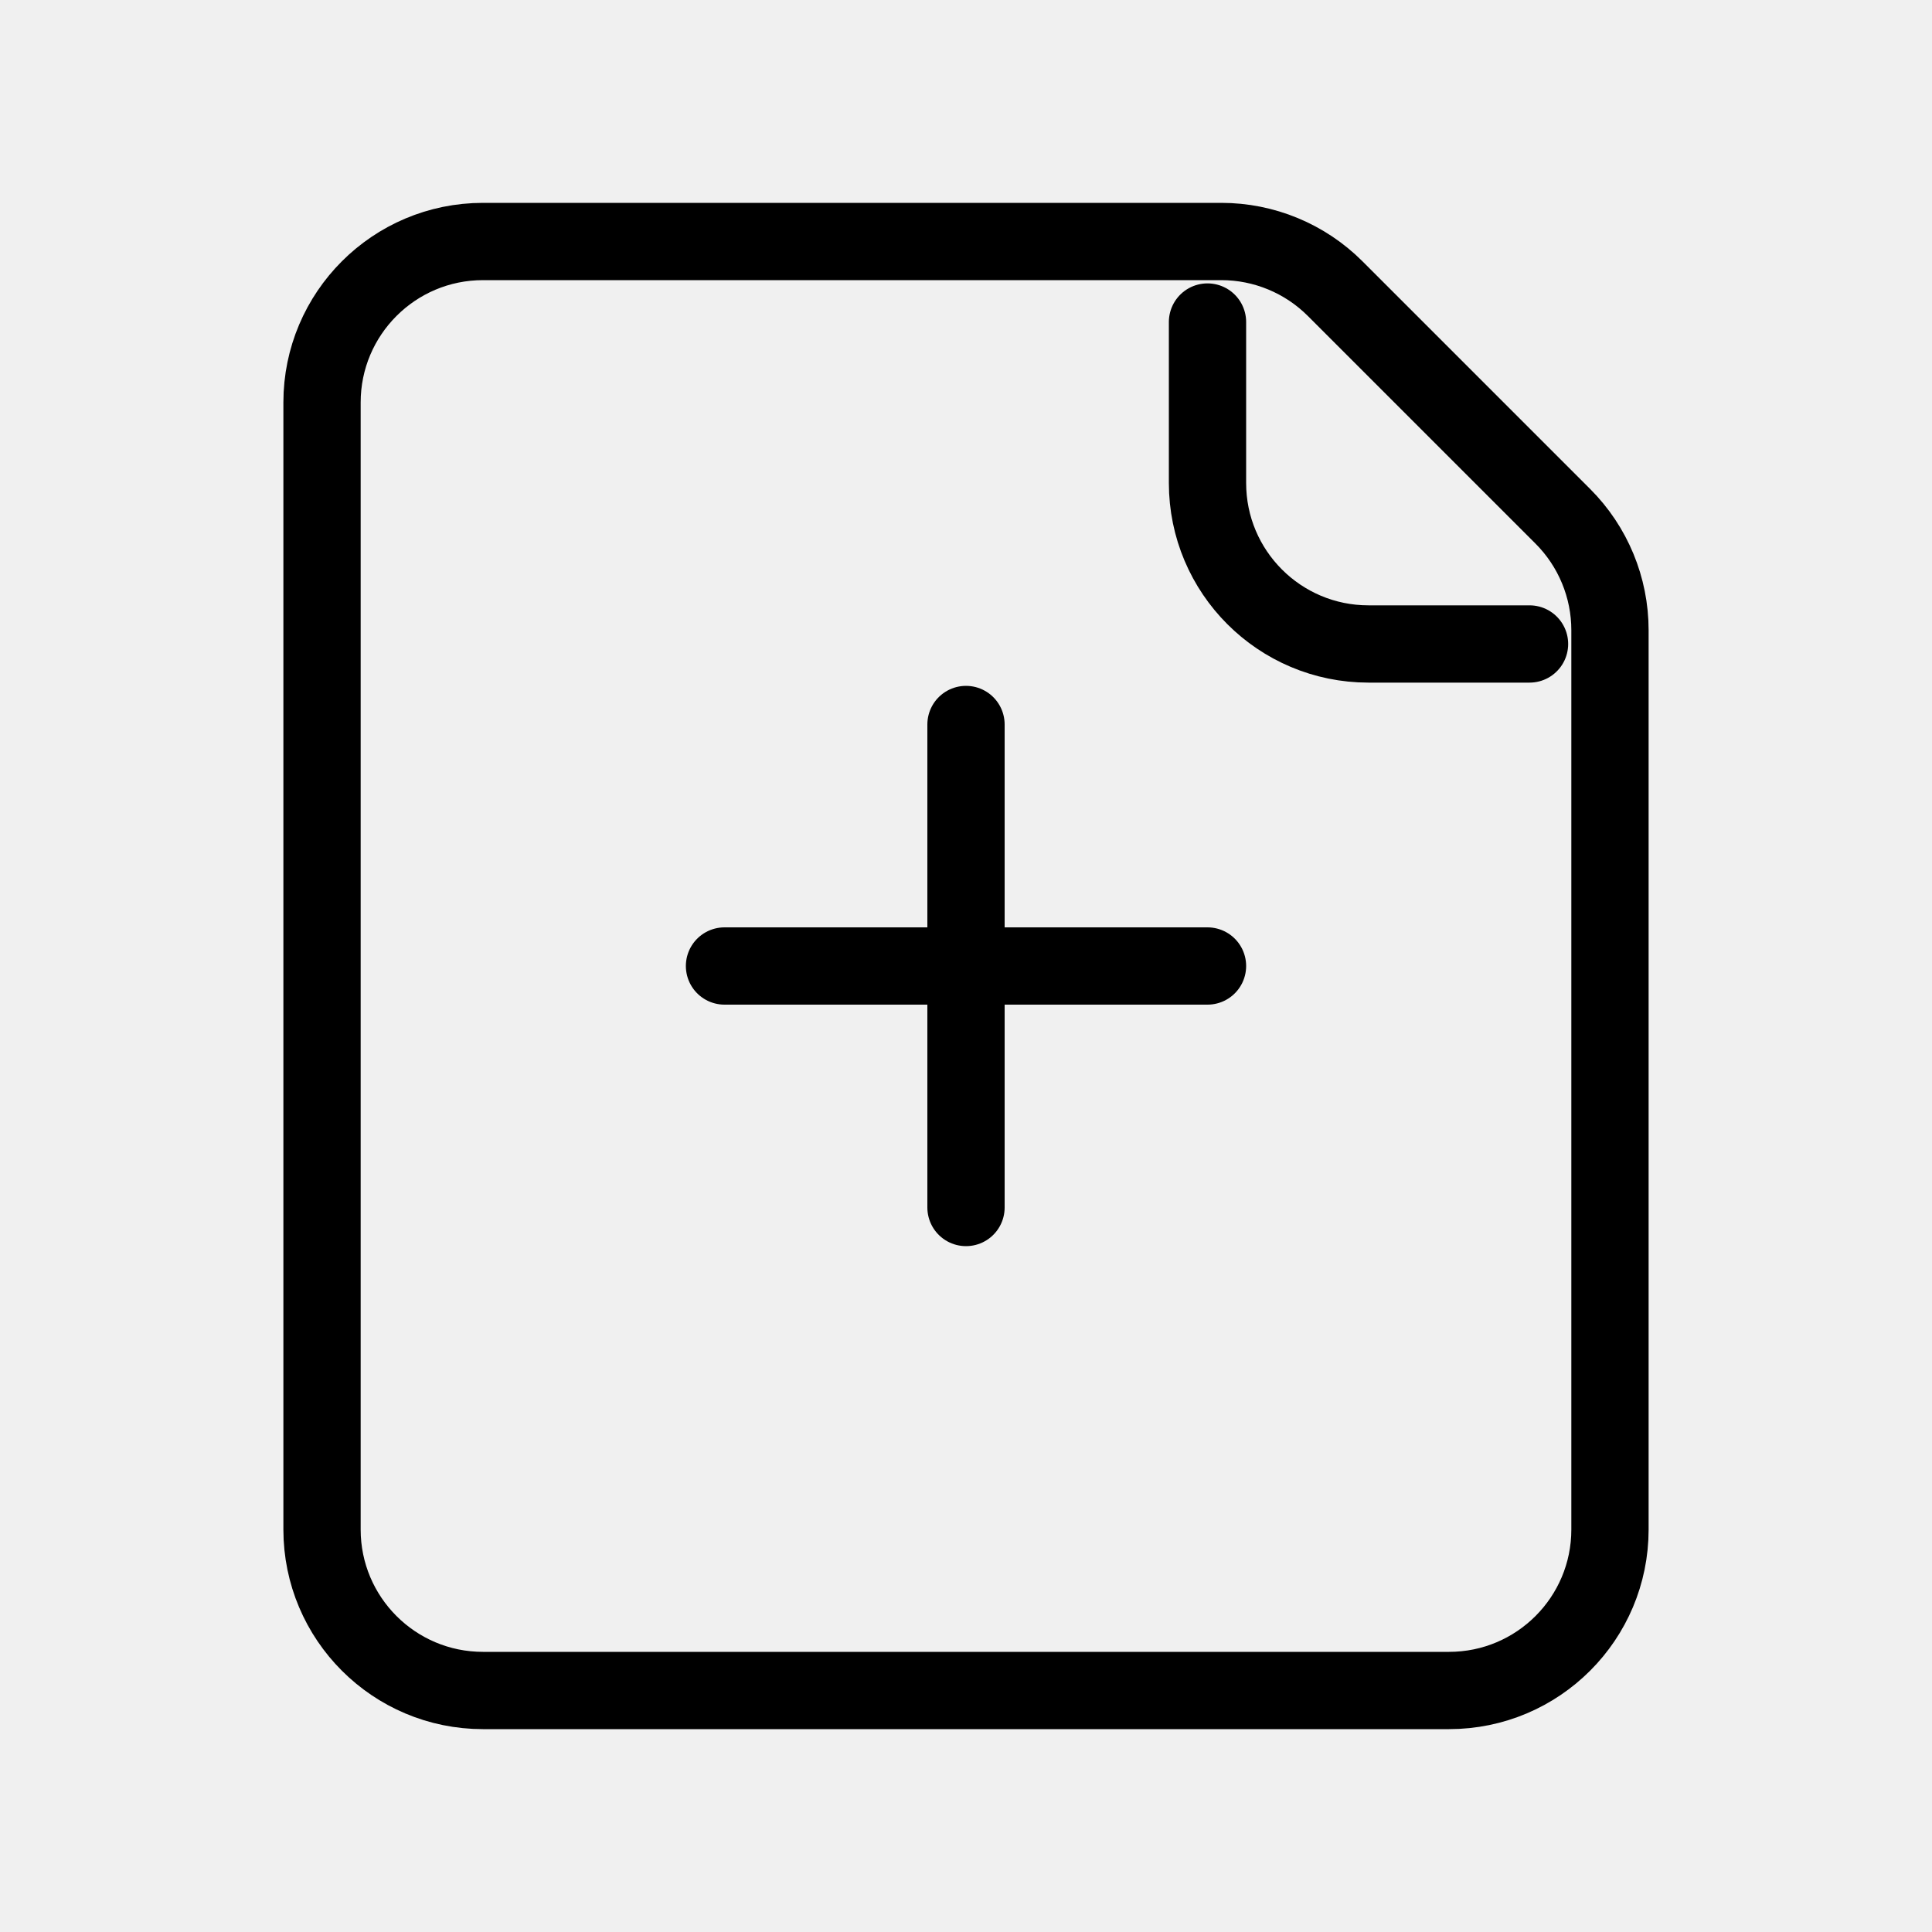
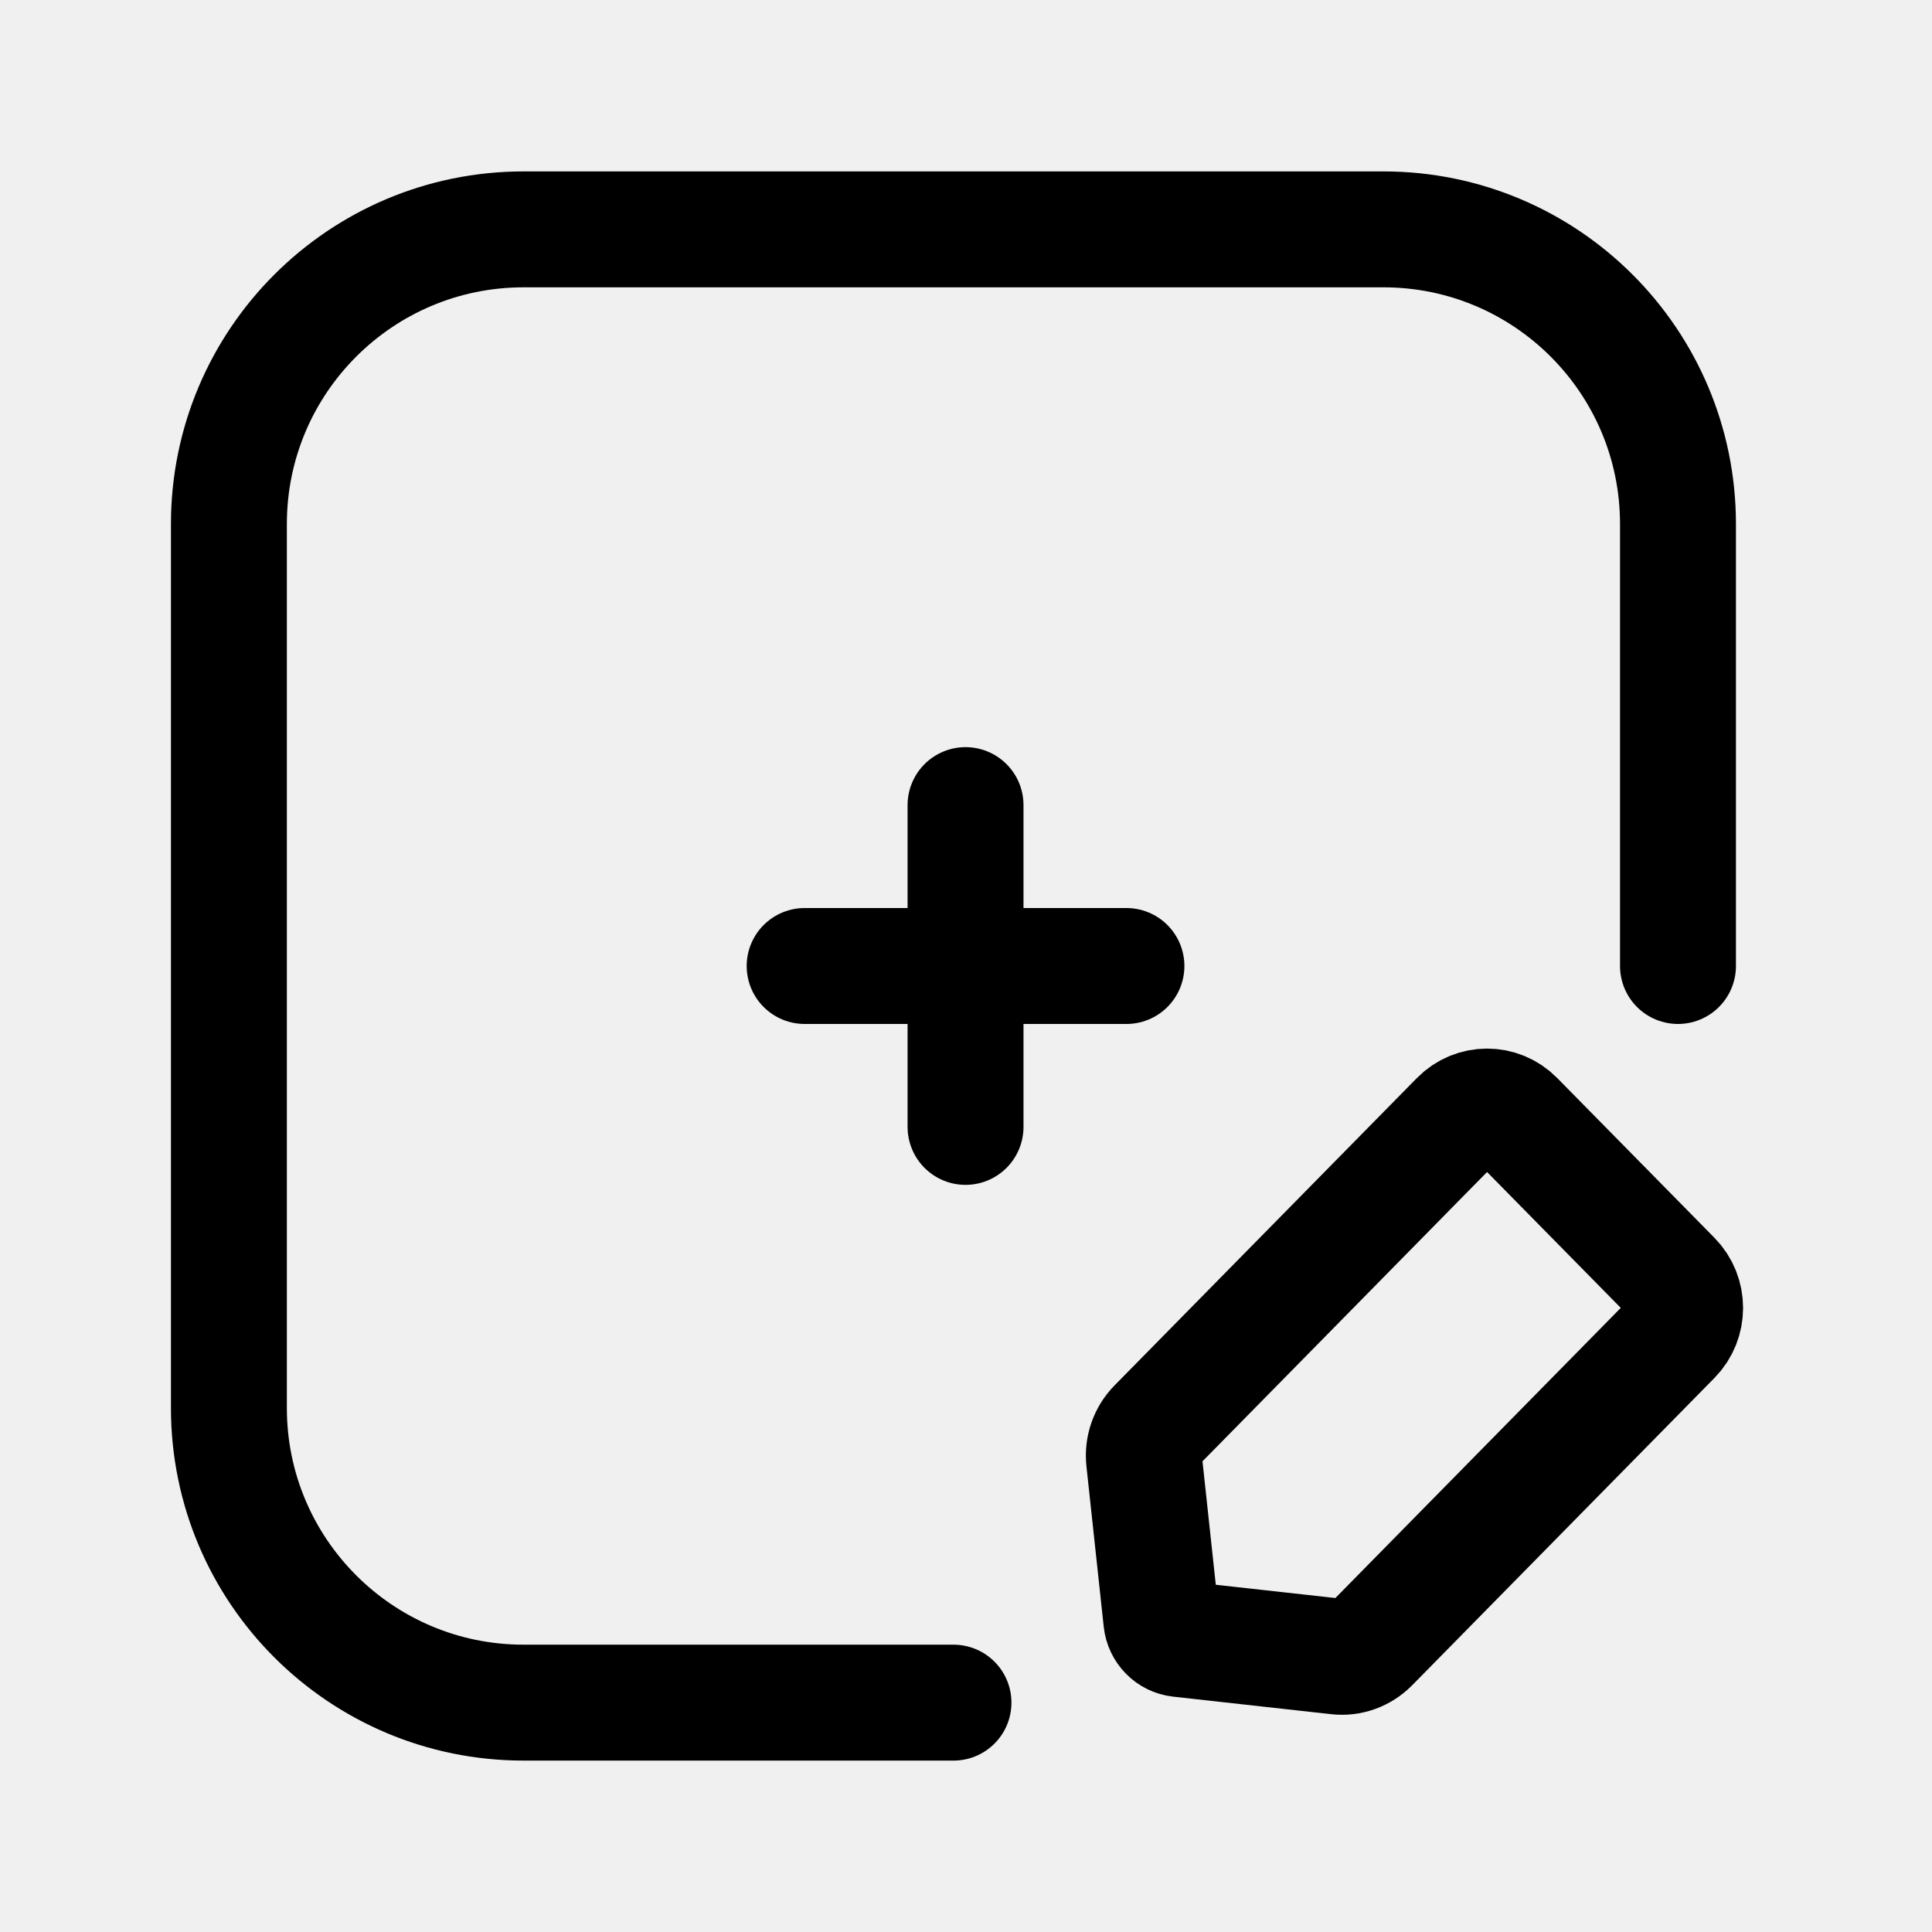
<svg xmlns="http://www.w3.org/2000/svg" width="25" height="25" viewBox="0 0 25 25" fill="none">
-   <g clip-path="url(#clip0_48_641)">
-     <path fill-rule="evenodd" clip-rule="evenodd" d="M4.167 5.208C4.167 4.058 5.099 3.125 6.25 3.125H15.804C16.356 3.125 16.886 3.344 17.277 3.735L20.223 6.681C20.614 7.072 20.833 7.602 20.833 8.155V19.792C20.833 20.942 19.901 21.875 18.75 21.875H6.25C5.099 21.875 4.167 20.942 4.167 19.792V5.208Z" stroke="black" stroke-linecap="round" />
-     <path d="M15.625 4.167V6.25C15.625 7.401 16.558 8.333 17.708 8.333H19.792" stroke="black" stroke-linecap="round" />
-     <path d="M12.5 9.375V15.625" stroke="black" stroke-linecap="round" />
-     <path d="M9.375 12.5H15.625" stroke="black" stroke-linecap="round" />
-   </g>
-   <defs>
-     <clipPath id="clip0_48_641">
-       <rect width="25" height="25" fill="white" />
-     </clipPath>
-   </defs>
+   <path d="M12.494 10.418V14.582" stroke="black" stroke-width="1.5" stroke-linecap="round" />
+   <path d="M14.576 12.5H10.412" stroke="black" stroke-width="1.5" stroke-linecap="round" />
+   <path d="M21.713 12.5V6.781C21.713 4.675 20.006 2.968 17.901 2.968H6.775C4.669 2.968 2.962 4.675 2.962 6.781V18.219C2.962 20.325 4.669 22.032 6.775 22.032H12.338" stroke="black" stroke-width="1.5" stroke-linecap="round" />
+   <path d="M21.651 16.544L19.616 14.476C19.41 14.266 19.075 14.266 18.869 14.476L14.956 18.454C14.843 18.569 14.787 18.731 14.804 18.892L15.028 20.971C15.042 21.096 15.139 21.195 15.262 21.209L17.307 21.436C17.466 21.454 17.624 21.397 17.738 21.282L21.651 17.304C21.857 17.094 21.857 16.754 21.651 16.544Z" stroke="black" stroke-width="1.5" stroke-linecap="round" />
</svg>
